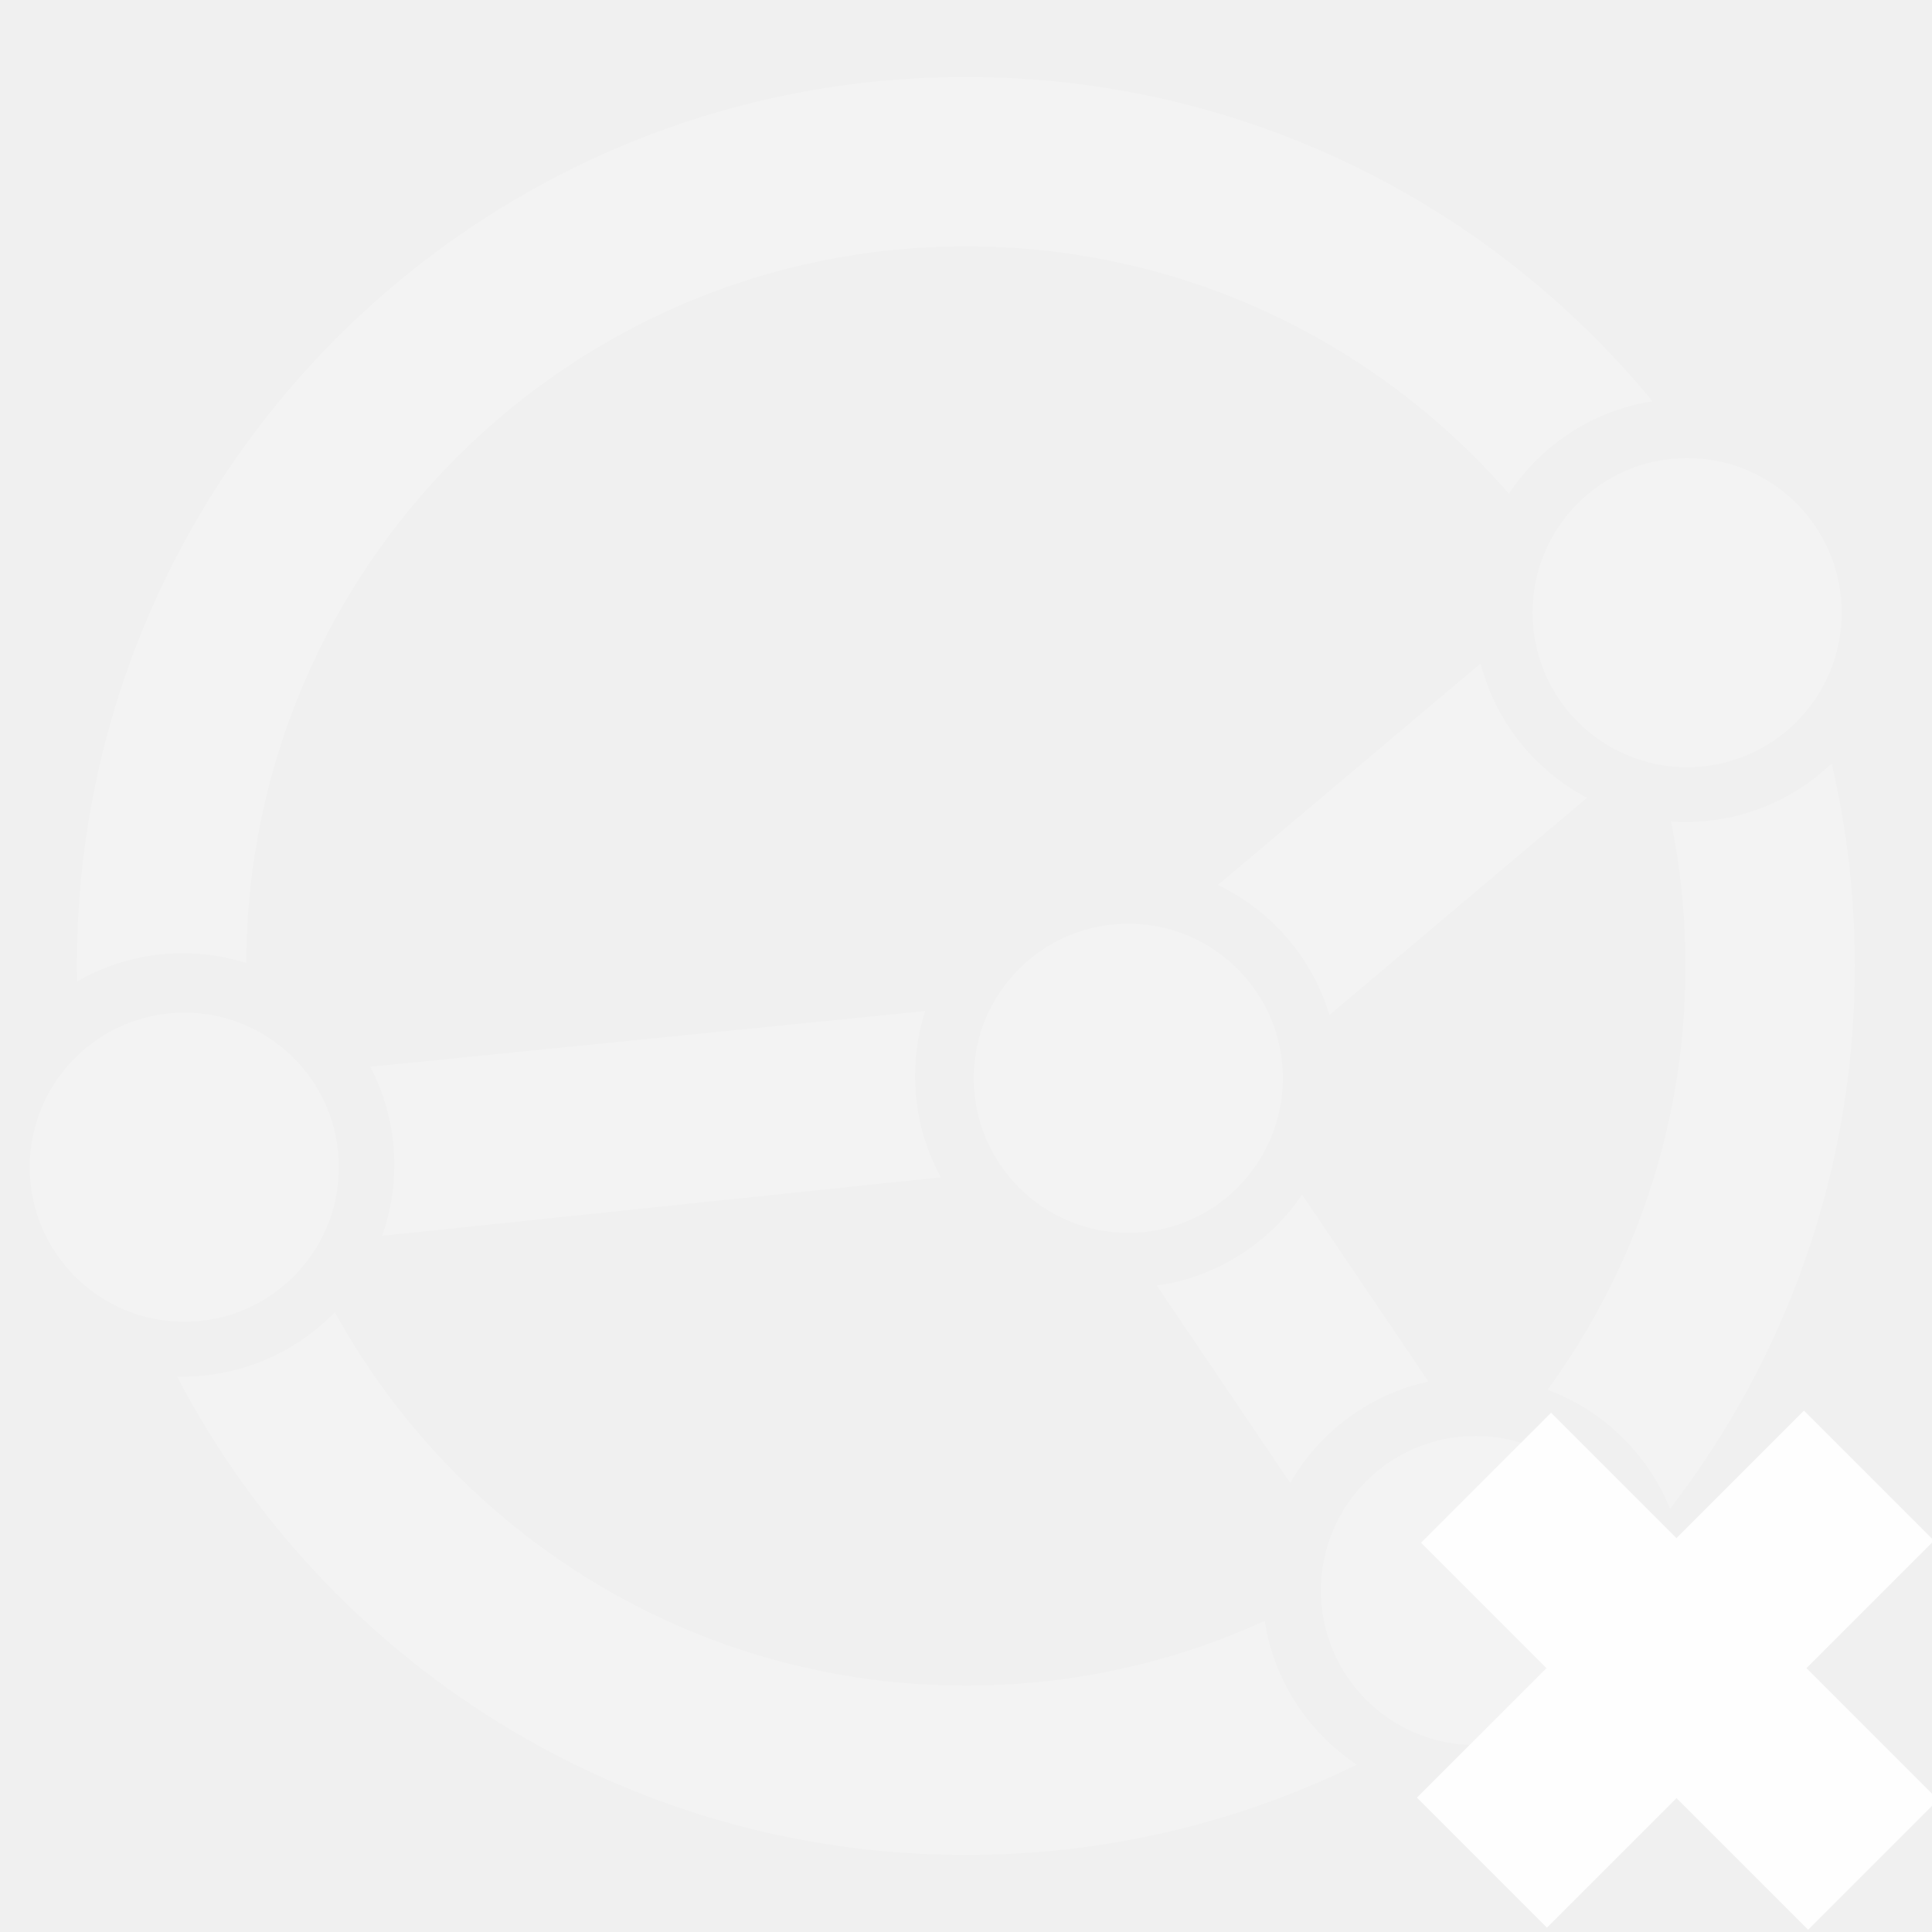
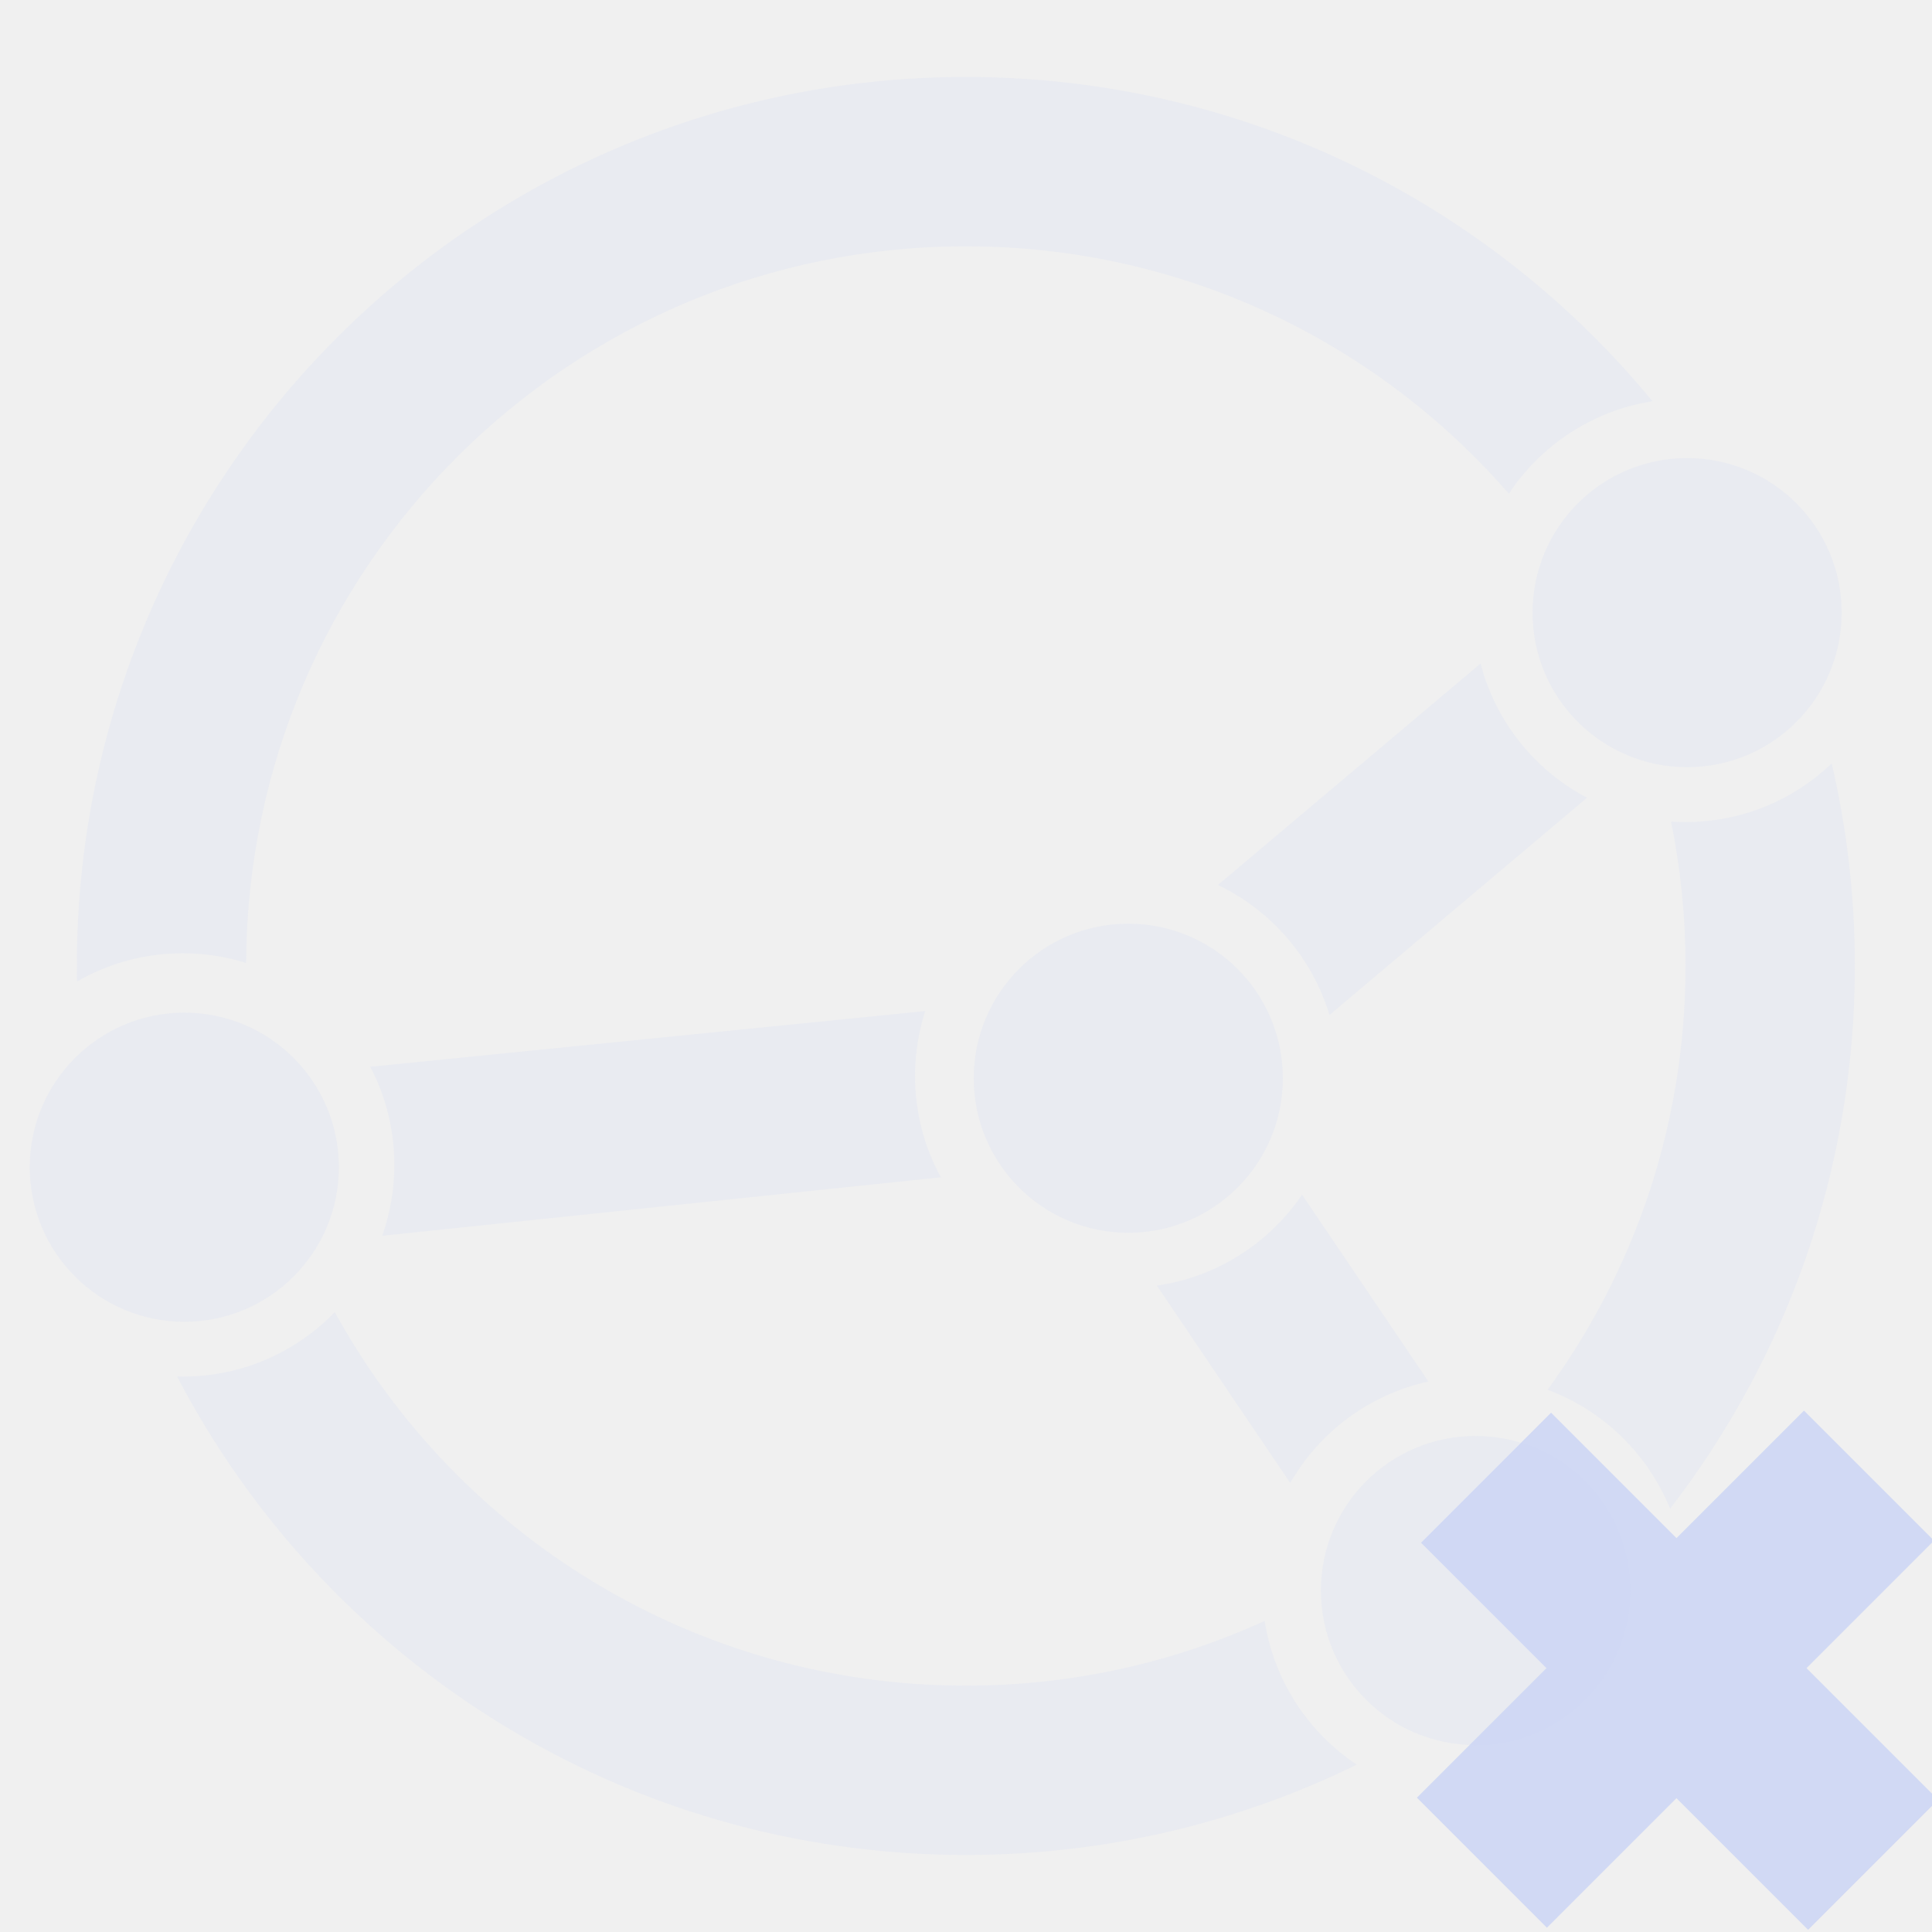
<svg xmlns="http://www.w3.org/2000/svg" version="1.1" id="Layer_1" x="0px" y="0px" width="20" height="20" viewBox="0 0 20 20" enable-background="new 0 0 465 420" xml:space="preserve">
  <g id="layer3" style="opacity:1" transform="translate(0,-12)">
    <g id="g3-5" transform="matrix(0.04382354,0,0,0.04382354,0.1381909,12.79674)" style="">
      <g id="g11">
-         <path style="clip-rule:evenodd;opacity:0.2;fill:#FFFFFF;fill-rule:evenodd" d="m 15,210 c 0,1.23 0.01,2.45 0.03,3.67 C 22.38,209.43 30.91,207 40,207 c 5.23,0 10.26,0.8 15,2.29 C 55.38,115.73 131.35,40 225,40 276.2,40 322.11,62.63 353.27,98.44 360.86,86.97 373.05,78.82 387.2,76.6 348.68,29.83 290.33,0 225,0 109.02,0 15,94.02 15,210 Z m 376.58,-34.11 c 2.24,11.02 3.42,22.43 3.42,34.11 0,37.43 -12.09,72.03 -32.59,100.11 13.14,4.89 23.67,15.13 28.94,28.09 C 418.72,302.73 435,258.27 435,210 c 0,-16.46 -1.89,-32.47 -5.47,-47.83 -8.98,8.57 -21.14,13.83 -34.53,13.83 -1.15,0 -2.29,-0.04 -3.42,-0.11 z M 38.68,306.98 C 73.72,374.15 144,420 225,420 c 33.13,0 64.47,-7.67 92.34,-21.34 C 305.9,391.05 297.78,378.86 295.59,364.7 274.09,374.53 250.18,380 225,380 160.75,380 104.83,344.36 75.93,291.77 66.84,301.16 54.1,307 40,307 c -0.44,0 -0.88,0 -1.32,-0.02 z" id="path13-5" />
-         <path style="clip-rule:evenodd;opacity:0.2;fill:#FFFFFF;fill-rule:evenodd" d="M 215.4,220.65 84.31,233.81 c 3.63,6.93 5.69,14.82 5.69,23.19 0,5.87 -1.01,11.49 -2.86,16.73 L 219.09,259.92 C 215.21,252.82 213,244.67 213,236 c 0,-5.35 0.84,-10.51 2.4,-15.35 z" id="path15" />
-         <path style="clip-rule:evenodd;opacity:0.2;fill:#FFFFFF;fill-rule:evenodd" d="m 346.59,138.55 -62.05,52.32 c 12.59,6.02 22.27,17.15 26.35,30.71 l 60.84,-51.31 c -12.31,-6.48 -21.58,-17.95 -25.14,-31.72 z" id="path17-9" />
-         <path style="clip-rule:evenodd;opacity:0.2;fill:#FFFFFF;fill-rule:evenodd" d="m 334.26,308.16 -29.84,-44.14 c -7.74,11.41 -20.06,19.45 -34.31,21.48 l 31.51,46.62 c 6.91,-12.03 18.68,-20.9 32.64,-23.96 z" id="path19-5" />
+         <path style="clip-rule:evenodd;opacity:0.2;fill:#cdd6f4;fill-rule:evenodd" d="m 15,210 c 0,1.23 0.01,2.45 0.03,3.67 C 22.38,209.43 30.91,207 40,207 c 5.23,0 10.26,0.8 15,2.29 C 55.38,115.73 131.35,40 225,40 276.2,40 322.11,62.63 353.27,98.44 360.86,86.97 373.05,78.82 387.2,76.6 348.68,29.83 290.33,0 225,0 109.02,0 15,94.02 15,210 Z m 376.58,-34.11 c 2.24,11.02 3.42,22.43 3.42,34.11 0,37.43 -12.09,72.03 -32.59,100.11 13.14,4.89 23.67,15.13 28.94,28.09 C 418.72,302.73 435,258.27 435,210 c 0,-16.46 -1.89,-32.47 -5.47,-47.83 -8.98,8.57 -21.14,13.83 -34.53,13.83 -1.15,0 -2.29,-0.04 -3.42,-0.11 z M 38.68,306.98 C 73.72,374.15 144,420 225,420 c 33.13,0 64.47,-7.67 92.34,-21.34 C 305.9,391.05 297.78,378.86 295.59,364.7 274.09,374.53 250.18,380 225,380 160.75,380 104.83,344.36 75.93,291.77 66.84,301.16 54.1,307 40,307 c -0.44,0 -0.88,0 -1.32,-0.02 z" id="path13-5" />
+         <path style="clip-rule:evenodd;opacity:0.2;fill:#cdd6f4;fill-rule:evenodd" d="M 215.4,220.65 84.31,233.81 c 3.63,6.93 5.69,14.82 5.69,23.19 0,5.87 -1.01,11.49 -2.86,16.73 L 219.09,259.92 C 215.21,252.82 213,244.67 213,236 c 0,-5.35 0.84,-10.51 2.4,-15.35 z" id="path15" />
+         <path style="clip-rule:evenodd;opacity:0.2;fill:#cdd6f4;fill-rule:evenodd" d="m 346.59,138.55 -62.05,52.32 c 12.59,6.02 22.27,17.15 26.35,30.71 l 60.84,-51.31 c -12.31,-6.48 -21.58,-17.95 -25.14,-31.72 z" id="path17-9" />
+         <path style="clip-rule:evenodd;opacity:0.2;fill:#cdd6f4;fill-rule:evenodd" d="m 334.26,308.16 -29.84,-44.14 c -7.74,11.41 -20.06,19.45 -34.31,21.48 l 31.51,46.62 c 6.91,-12.03 18.68,-20.9 32.64,-23.96 z" id="path19-5" />
      </g>
    </g>
  </g>
  <g id="layer1" style="display:inline;" transform="translate(0,-12)">
-     <circle style="clip-rule:evenodd;opacity:0.2;fill:#FFFFFF;fill-rule:evenodd" cx="11.68" cy="23.162" r="1.6" id="circle21" />
-     <circle style="clip-rule:evenodd;opacity:0.2;fill:#FFFFFF;fill-rule:evenodd" cx="1.908" cy="24.083" r="1.6" id="circle23" />
-     <circle style="clip-rule:evenodd;opacity:0.2;fill:#FFFFFF;fill-rule:evenodd" cx="15.274" cy="28.465" r="1.6" id="circle25" />
-     <circle style="clip-rule:evenodd;opacity:0.2;fill:#FFFFFF;fill-rule:evenodd" cx="17.465" cy="18.342" r="1.6" id="circle27" />
+     <circle style="clip-rule:evenodd;opacity:0.2;fill:#cdd6f4;fill-rule:evenodd" cx="11.68" cy="23.162" r="1.6" id="circle21" />
+     <circle style="clip-rule:evenodd;opacity:0.2;fill:#cdd6f4;fill-rule:evenodd" cx="1.908" cy="24.083" r="1.6" id="circle23" />
+     <circle style="clip-rule:evenodd;opacity:0.2;fill:#cdd6f4;fill-rule:evenodd" cx="15.274" cy="28.465" r="1.6" id="circle25" />
+     <circle style="clip-rule:evenodd;opacity:0.2;fill:#cdd6f4;fill-rule:evenodd" cx="17.465" cy="18.342" r="1.6" id="circle27" />
  </g>
  <g id="layer4" style="display:inline;opacity:1" transform="translate(0,-12)" />
  <g id="g4186" style="opacity:0.9" transform="matrix(0.55,0,0,0.55,-1.3,5)">
-     <rect transform="matrix(0.7071068,-0.7071068,0.7071068,0.7071068,0,0)" y="34.688" x="6.48" height="10.303" width="3.461" id="rect4135" style="opacity:1;fill:#FFFFFF;fill-opacity:1;stroke:none;stroke-opacity:1" />
-     <rect transform="matrix(-0.7071068,-0.7071068,-0.7071068,0.7071068,0,0)" y="-13.335" x="-41.487" height="10.303" width="3.461" id="rect4135-0" style="opacity:1;fill:#FFFFFF;fill-opacity:1;stroke:none;stroke-opacity:1" />
+     <rect transform="matrix(0.7071068,-0.7071068,0.7071068,0.7071068,0,0)" y="34.688" x="6.48" height="10.303" width="3.461" id="rect4135" style="opacity:1;fill:#cdd6f4;fill-opacity:1;stroke:none;stroke-opacity:1" />
+     <rect transform="matrix(-0.7071068,-0.7071068,-0.7071068,0.7071068,0,0)" y="-13.335" x="-41.487" height="10.303" width="3.461" id="rect4135-0" style="opacity:1;fill:#cdd6f4;fill-opacity:1;stroke:none;stroke-opacity:1" />
  </g>
</svg>
